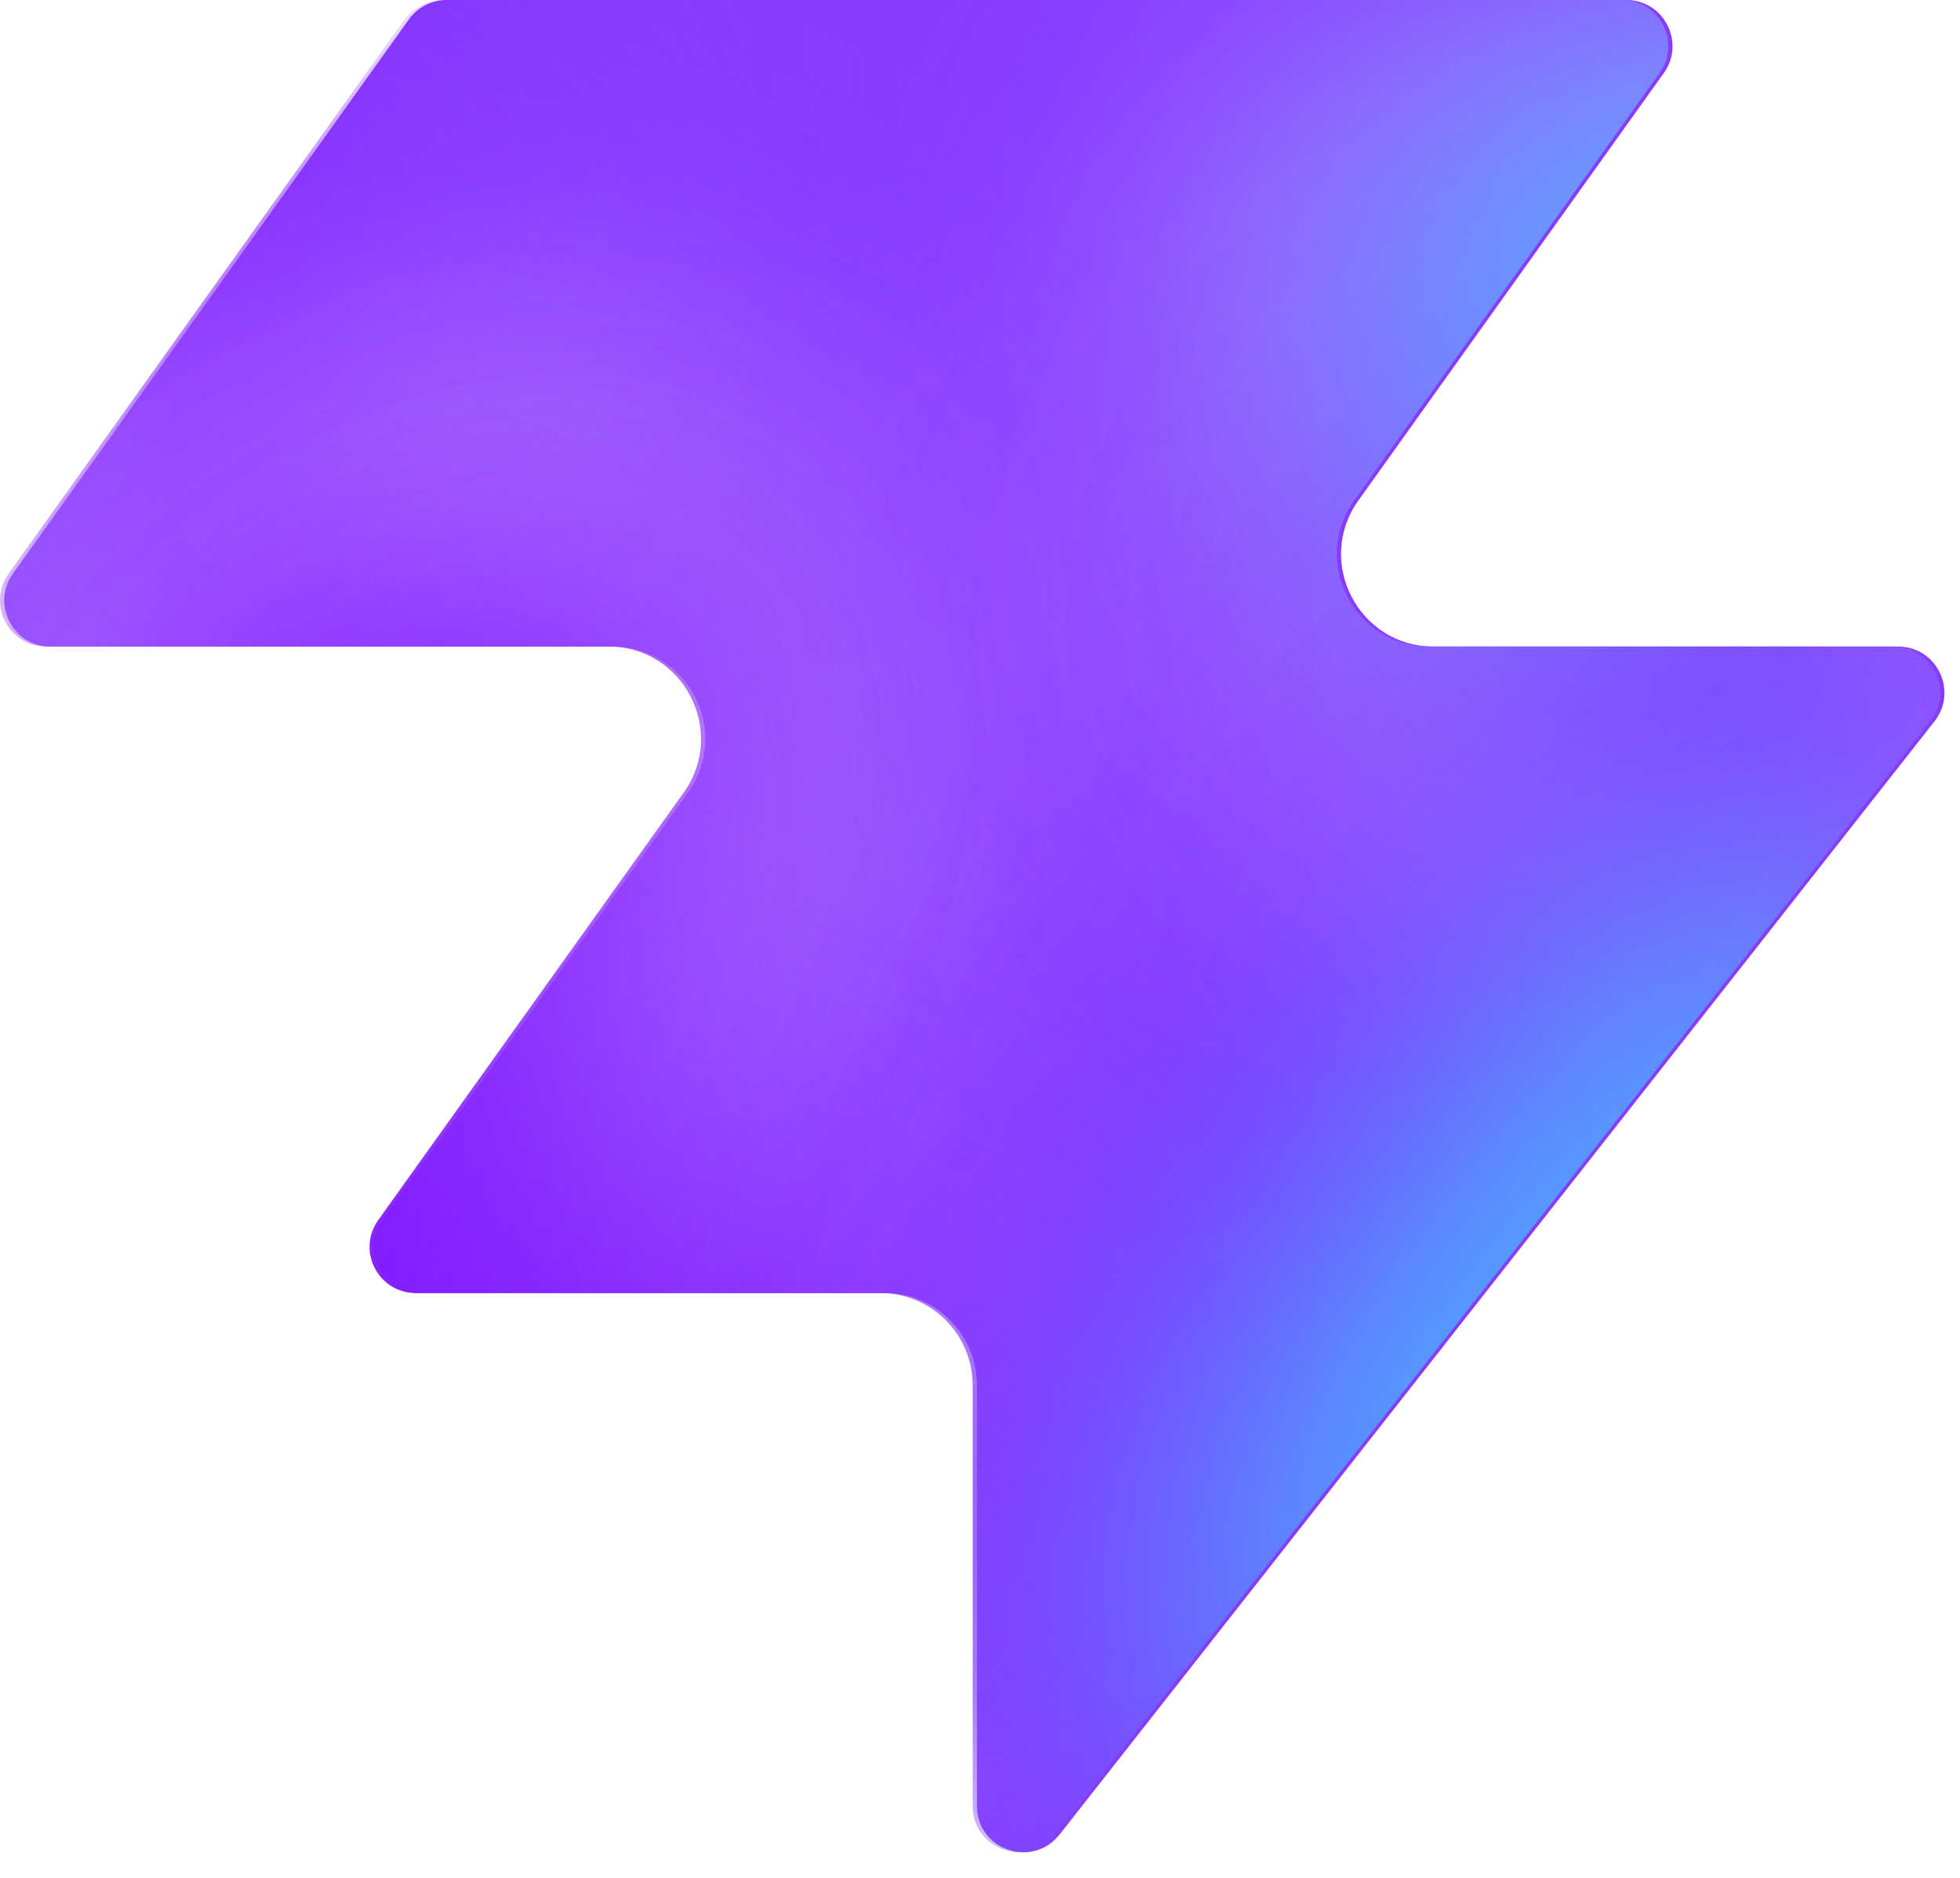
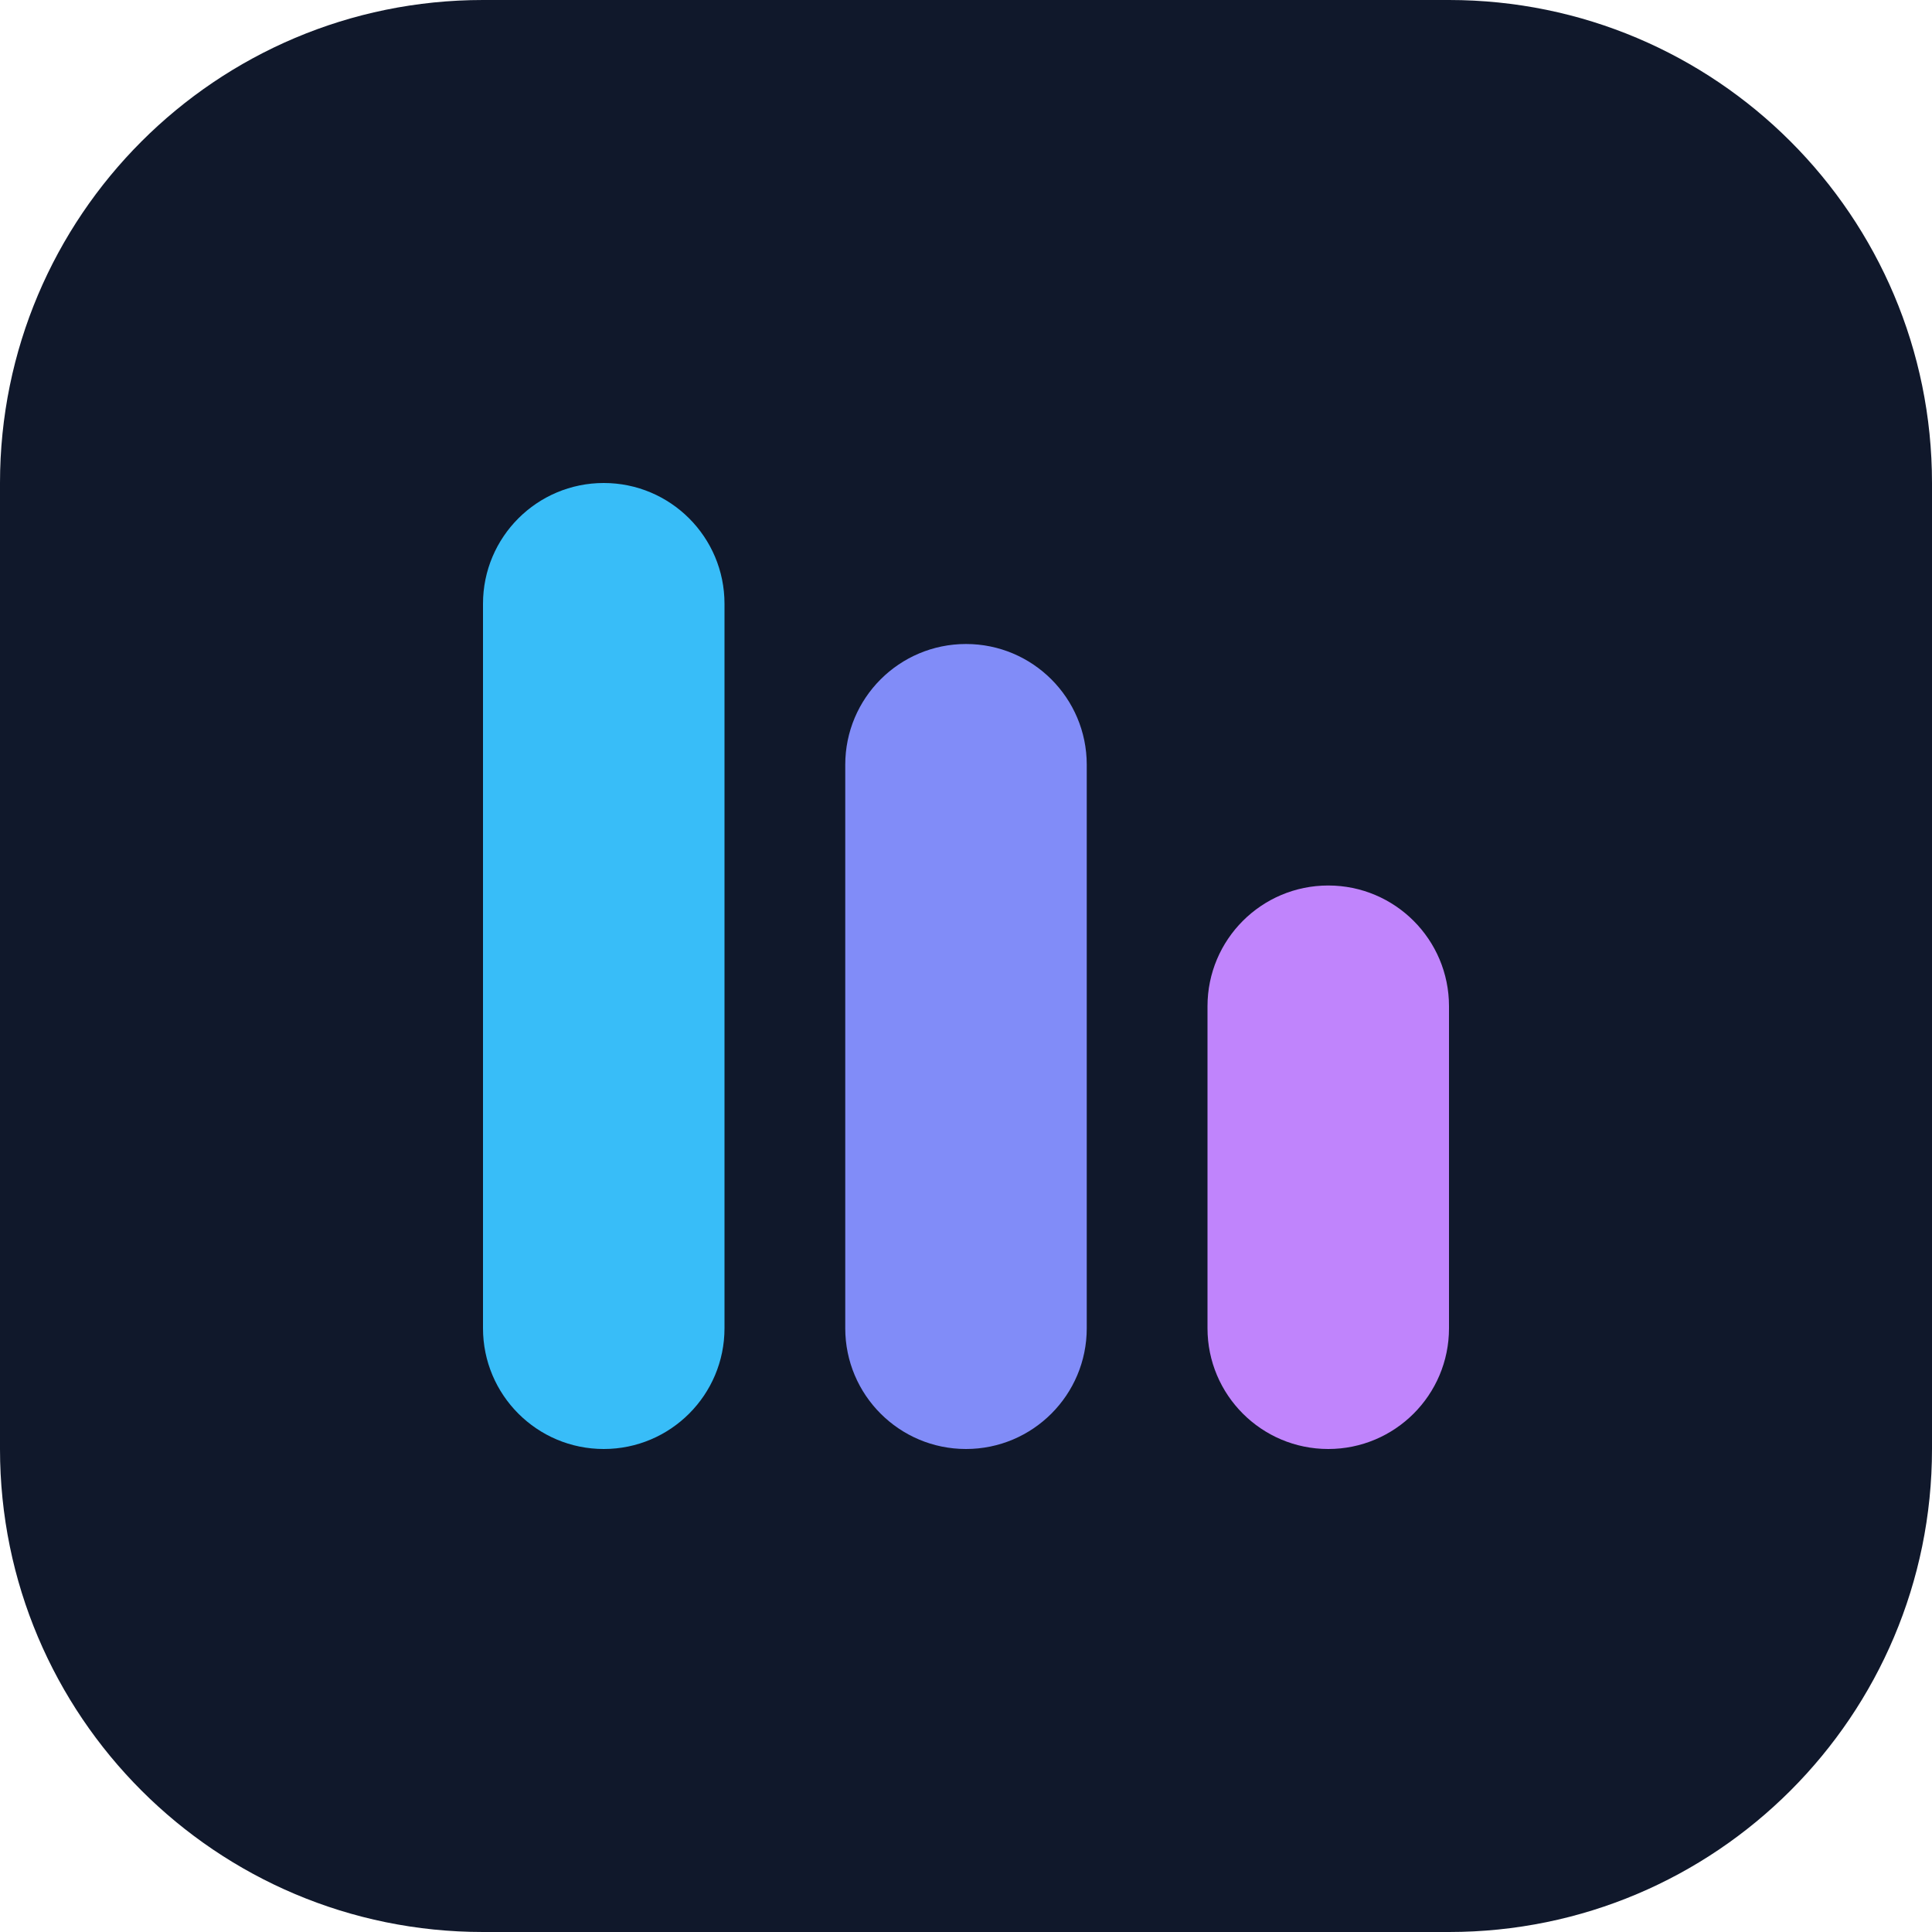
- <svg xmlns="http://www.w3.org/2000/svg" width="48" height="46" fill="none" viewBox="0 0 48 46">
-   <path fill="#863bff" d="M25.946 44.938c-.664.845-2.021.375-2.021-.698V33.937a2.26 2.26 0 0 0-2.262-2.262H10.287c-.92 0-1.456-1.04-.92-1.788l7.48-10.471c1.07-1.497 0-3.578-1.842-3.578H1.237c-.92 0-1.456-1.04-.92-1.788L10.013.474c.214-.297.556-.474.92-.474h28.894c.92 0 1.456 1.04.92 1.788l-7.48 10.471c-1.07 1.498 0 3.579 1.842 3.579h11.377c.943 0 1.473 1.088.89 1.83L25.947 44.94z" style="fill:#863bff;fill:color(display-p3 .525 .23 1);fill-opacity:1" />
-   <mask id="a" width="48" height="46" x="0" y="0" maskUnits="userSpaceOnUse" style="mask-type:alpha">
-     <path fill="#000" d="M25.842 44.938c-.664.844-2.021.375-2.021-.698V33.937a2.26 2.26 0 0 0-2.262-2.262H10.183c-.92 0-1.456-1.04-.92-1.788l7.48-10.471c1.07-1.498 0-3.579-1.842-3.579H1.133c-.92 0-1.456-1.04-.92-1.787L9.91.473c.214-.297.556-.474.92-.474h28.894c.92 0 1.456 1.04.92 1.788l-7.48 10.471c-1.07 1.498 0 3.578 1.842 3.578h11.377c.943 0 1.473 1.088.89 1.832L25.843 44.94z" style="fill:#000;fill-opacity:1" />
-   </mask>
-   <g mask="url(#a)">
-     <g filter="url(#b)">
-       <ellipse cx="5.508" cy="14.704" fill="#ede6ff" rx="5.508" ry="14.704" style="fill:#ede6ff;fill:color(display-p3 .927 .903 1);fill-opacity:1" transform="matrix(.00324 1 1 -.00324 -4.47 31.516)" />
-     </g>
-     <g filter="url(#c)">
-       <ellipse cx="10.399" cy="29.851" fill="#ede6ff" rx="10.399" ry="29.851" style="fill:#ede6ff;fill:color(display-p3 .927 .903 1);fill-opacity:1" transform="matrix(.00324 1 1 -.00324 -39.328 7.883)" />
-     </g>
-     <g filter="url(#d)">
-       <ellipse cx="5.508" cy="30.487" fill="#7e14ff" rx="5.508" ry="30.487" style="fill:#7e14ff;fill:color(display-p3 .492 .077 1);fill-opacity:1" transform="rotate(89.814 -25.913 -14.639)scale(1 -1)" />
-     </g>
-     <g filter="url(#e)">
-       <ellipse cx="5.508" cy="30.599" fill="#7e14ff" rx="5.508" ry="30.599" style="fill:#7e14ff;fill:color(display-p3 .492 .077 1);fill-opacity:1" transform="rotate(89.814 -32.644 -3.334)scale(1 -1)" />
-     </g>
-     <g filter="url(#f)">
-       <ellipse cx="5.508" cy="30.599" fill="#7e14ff" rx="5.508" ry="30.599" style="fill:#7e14ff;fill:color(display-p3 .492 .077 1);fill-opacity:1" transform="matrix(.00324 1 1 -.00324 -34.34 30.47)" />
-     </g>
-     <g filter="url(#g)">
-       <ellipse cx="14.072" cy="22.078" fill="#ede6ff" rx="14.072" ry="22.078" style="fill:#ede6ff;fill:color(display-p3 .927 .903 1);fill-opacity:1" transform="rotate(93.35 24.506 48.493)scale(-1 1)" />
-     </g>
-     <g filter="url(#h)">
-       <ellipse cx="3.47" cy="21.501" fill="#7e14ff" rx="3.47" ry="21.501" style="fill:#7e14ff;fill:color(display-p3 .492 .077 1);fill-opacity:1" transform="rotate(89.009 28.708 47.59)scale(-1 1)" />
-     </g>
-     <g filter="url(#i)">
-       <ellipse cx="3.47" cy="21.501" fill="#7e14ff" rx="3.47" ry="21.501" style="fill:#7e14ff;fill:color(display-p3 .492 .077 1);fill-opacity:1" transform="rotate(89.009 28.708 47.59)scale(-1 1)" />
-     </g>
-     <g filter="url(#j)">
-       <ellipse cx=".387" cy="8.972" fill="#7e14ff" rx="4.407" ry="29.108" style="fill:#7e14ff;fill:color(display-p3 .492 .077 1);fill-opacity:1" transform="rotate(39.51 .387 8.972)" />
-     </g>
-     <g filter="url(#k)">
-       <ellipse cx="47.523" cy="-6.092" fill="#7e14ff" rx="4.407" ry="29.108" style="fill:#7e14ff;fill:color(display-p3 .492 .077 1);fill-opacity:1" transform="rotate(37.892 47.523 -6.092)" />
-     </g>
-     <g filter="url(#l)">
-       <ellipse cx="41.412" cy="6.333" fill="#47bfff" rx="5.971" ry="9.665" style="fill:#47bfff;fill:color(display-p3 .28 .748 1);fill-opacity:1" transform="rotate(37.892 41.412 6.333)" />
-     </g>
-     <g filter="url(#m)">
-       <ellipse cx="-1.879" cy="38.332" fill="#7e14ff" rx="4.407" ry="29.108" style="fill:#7e14ff;fill:color(display-p3 .492 .077 1);fill-opacity:1" transform="rotate(37.892 -1.88 38.332)" />
-     </g>
-     <g filter="url(#n)">
-       <ellipse cx="-1.879" cy="38.332" fill="#7e14ff" rx="4.407" ry="29.108" style="fill:#7e14ff;fill:color(display-p3 .492 .077 1);fill-opacity:1" transform="rotate(37.892 -1.88 38.332)" />
-     </g>
-     <g filter="url(#o)">
-       <ellipse cx="35.651" cy="29.907" fill="#7e14ff" rx="4.407" ry="29.108" style="fill:#7e14ff;fill:color(display-p3 .492 .077 1);fill-opacity:1" transform="rotate(37.892 35.651 29.907)" />
-     </g>
-     <g filter="url(#p)">
-       <ellipse cx="38.418" cy="32.4" fill="#47bfff" rx="5.971" ry="15.297" style="fill:#47bfff;fill:color(display-p3 .28 .748 1);fill-opacity:1" transform="rotate(37.892 38.418 32.4)" />
-     </g>
-   </g>
-   <defs>
-     <filter id="b" width="60.045" height="41.654" x="-19.77" y="16.149" color-interpolation-filters="sRGB" filterUnits="userSpaceOnUse">
-       <feFlood flood-opacity="0" result="BackgroundImageFix" />
-       <feBlend in="SourceGraphic" in2="BackgroundImageFix" result="shape" />
-       <feGaussianBlur result="effect1_foregroundBlur_2002_17158" stdDeviation="7.659" />
-     </filter>
-     <filter id="c" width="90.34" height="51.437" x="-54.613" y="-7.533" color-interpolation-filters="sRGB" filterUnits="userSpaceOnUse">
-       <feFlood flood-opacity="0" result="BackgroundImageFix" />
-       <feBlend in="SourceGraphic" in2="BackgroundImageFix" result="shape" />
-       <feGaussianBlur result="effect1_foregroundBlur_2002_17158" stdDeviation="7.659" />
-     </filter>
-     <filter id="d" width="79.355" height="29.4" x="-49.64" y="2.03" color-interpolation-filters="sRGB" filterUnits="userSpaceOnUse">
-       <feFlood flood-opacity="0" result="BackgroundImageFix" />
-       <feBlend in="SourceGraphic" in2="BackgroundImageFix" result="shape" />
-       <feGaussianBlur result="effect1_foregroundBlur_2002_17158" stdDeviation="4.596" />
-     </filter>
-     <filter id="e" width="79.579" height="29.4" x="-45.045" y="20.029" color-interpolation-filters="sRGB" filterUnits="userSpaceOnUse">
-       <feFlood flood-opacity="0" result="BackgroundImageFix" />
-       <feBlend in="SourceGraphic" in2="BackgroundImageFix" result="shape" />
-       <feGaussianBlur result="effect1_foregroundBlur_2002_17158" stdDeviation="4.596" />
-     </filter>
-     <filter id="f" width="79.579" height="29.4" x="-43.513" y="21.178" color-interpolation-filters="sRGB" filterUnits="userSpaceOnUse">
-       <feFlood flood-opacity="0" result="BackgroundImageFix" />
-       <feBlend in="SourceGraphic" in2="BackgroundImageFix" result="shape" />
-       <feGaussianBlur result="effect1_foregroundBlur_2002_17158" stdDeviation="4.596" />
-     </filter>
-     <filter id="g" width="74.749" height="58.852" x="15.756" y="-17.901" color-interpolation-filters="sRGB" filterUnits="userSpaceOnUse">
-       <feFlood flood-opacity="0" result="BackgroundImageFix" />
-       <feBlend in="SourceGraphic" in2="BackgroundImageFix" result="shape" />
-       <feGaussianBlur result="effect1_foregroundBlur_2002_17158" stdDeviation="7.659" />
-     </filter>
-     <filter id="h" width="61.377" height="25.362" x="23.548" y="2.284" color-interpolation-filters="sRGB" filterUnits="userSpaceOnUse">
-       <feFlood flood-opacity="0" result="BackgroundImageFix" />
-       <feBlend in="SourceGraphic" in2="BackgroundImageFix" result="shape" />
-       <feGaussianBlur result="effect1_foregroundBlur_2002_17158" stdDeviation="4.596" />
-     </filter>
-     <filter id="i" width="61.377" height="25.362" x="23.548" y="2.284" color-interpolation-filters="sRGB" filterUnits="userSpaceOnUse">
-       <feFlood flood-opacity="0" result="BackgroundImageFix" />
-       <feBlend in="SourceGraphic" in2="BackgroundImageFix" result="shape" />
-       <feGaussianBlur result="effect1_foregroundBlur_2002_17158" stdDeviation="4.596" />
-     </filter>
-     <filter id="j" width="56.045" height="63.649" x="-27.636" y="-22.853" color-interpolation-filters="sRGB" filterUnits="userSpaceOnUse">
-       <feFlood flood-opacity="0" result="BackgroundImageFix" />
-       <feBlend in="SourceGraphic" in2="BackgroundImageFix" result="shape" />
-       <feGaussianBlur result="effect1_foregroundBlur_2002_17158" stdDeviation="4.596" />
-     </filter>
-     <filter id="k" width="54.814" height="64.646" x="20.116" y="-38.415" color-interpolation-filters="sRGB" filterUnits="userSpaceOnUse">
-       <feFlood flood-opacity="0" result="BackgroundImageFix" />
-       <feBlend in="SourceGraphic" in2="BackgroundImageFix" result="shape" />
-       <feGaussianBlur result="effect1_foregroundBlur_2002_17158" stdDeviation="4.596" />
-     </filter>
-     <filter id="l" width="33.541" height="35.313" x="24.641" y="-11.323" color-interpolation-filters="sRGB" filterUnits="userSpaceOnUse">
-       <feFlood flood-opacity="0" result="BackgroundImageFix" />
-       <feBlend in="SourceGraphic" in2="BackgroundImageFix" result="shape" />
-       <feGaussianBlur result="effect1_foregroundBlur_2002_17158" stdDeviation="4.596" />
-     </filter>
-     <filter id="m" width="54.814" height="64.646" x="-29.286" y="6.009" color-interpolation-filters="sRGB" filterUnits="userSpaceOnUse">
-       <feFlood flood-opacity="0" result="BackgroundImageFix" />
-       <feBlend in="SourceGraphic" in2="BackgroundImageFix" result="shape" />
-       <feGaussianBlur result="effect1_foregroundBlur_2002_17158" stdDeviation="4.596" />
-     </filter>
-     <filter id="n" width="54.814" height="64.646" x="-29.286" y="6.009" color-interpolation-filters="sRGB" filterUnits="userSpaceOnUse">
-       <feFlood flood-opacity="0" result="BackgroundImageFix" />
-       <feBlend in="SourceGraphic" in2="BackgroundImageFix" result="shape" />
-       <feGaussianBlur result="effect1_foregroundBlur_2002_17158" stdDeviation="4.596" />
-     </filter>
-     <filter id="o" width="54.814" height="64.646" x="8.244" y="-2.416" color-interpolation-filters="sRGB" filterUnits="userSpaceOnUse">
-       <feFlood flood-opacity="0" result="BackgroundImageFix" />
-       <feBlend in="SourceGraphic" in2="BackgroundImageFix" result="shape" />
-       <feGaussianBlur result="effect1_foregroundBlur_2002_17158" stdDeviation="4.596" />
-     </filter>
-     <filter id="p" width="39.409" height="43.623" x="18.713" y="10.588" color-interpolation-filters="sRGB" filterUnits="userSpaceOnUse">
-       <feFlood flood-opacity="0" result="BackgroundImageFix" />
-       <feBlend in="SourceGraphic" in2="BackgroundImageFix" result="shape" />
-       <feGaussianBlur result="effect1_foregroundBlur_2002_17158" stdDeviation="4.596" />
-     </filter>
-   </defs>
+ <svg xmlns="http://www.w3.org/2000/svg" width="48" height="48" viewBox="0 0 48 48">
+   <rect width="48" height="48" rx="12" fill="#10182b" />
+   <rect x="12" y="12" width="6" height="24" rx="3" fill="#38bdf8" />
+   <rect x="21" y="16" width="6" height="20" rx="3" fill="#818cf8" />
+   <rect x="30" y="22" width="6" height="14" rx="3" fill="#c084fc" />
</svg>
